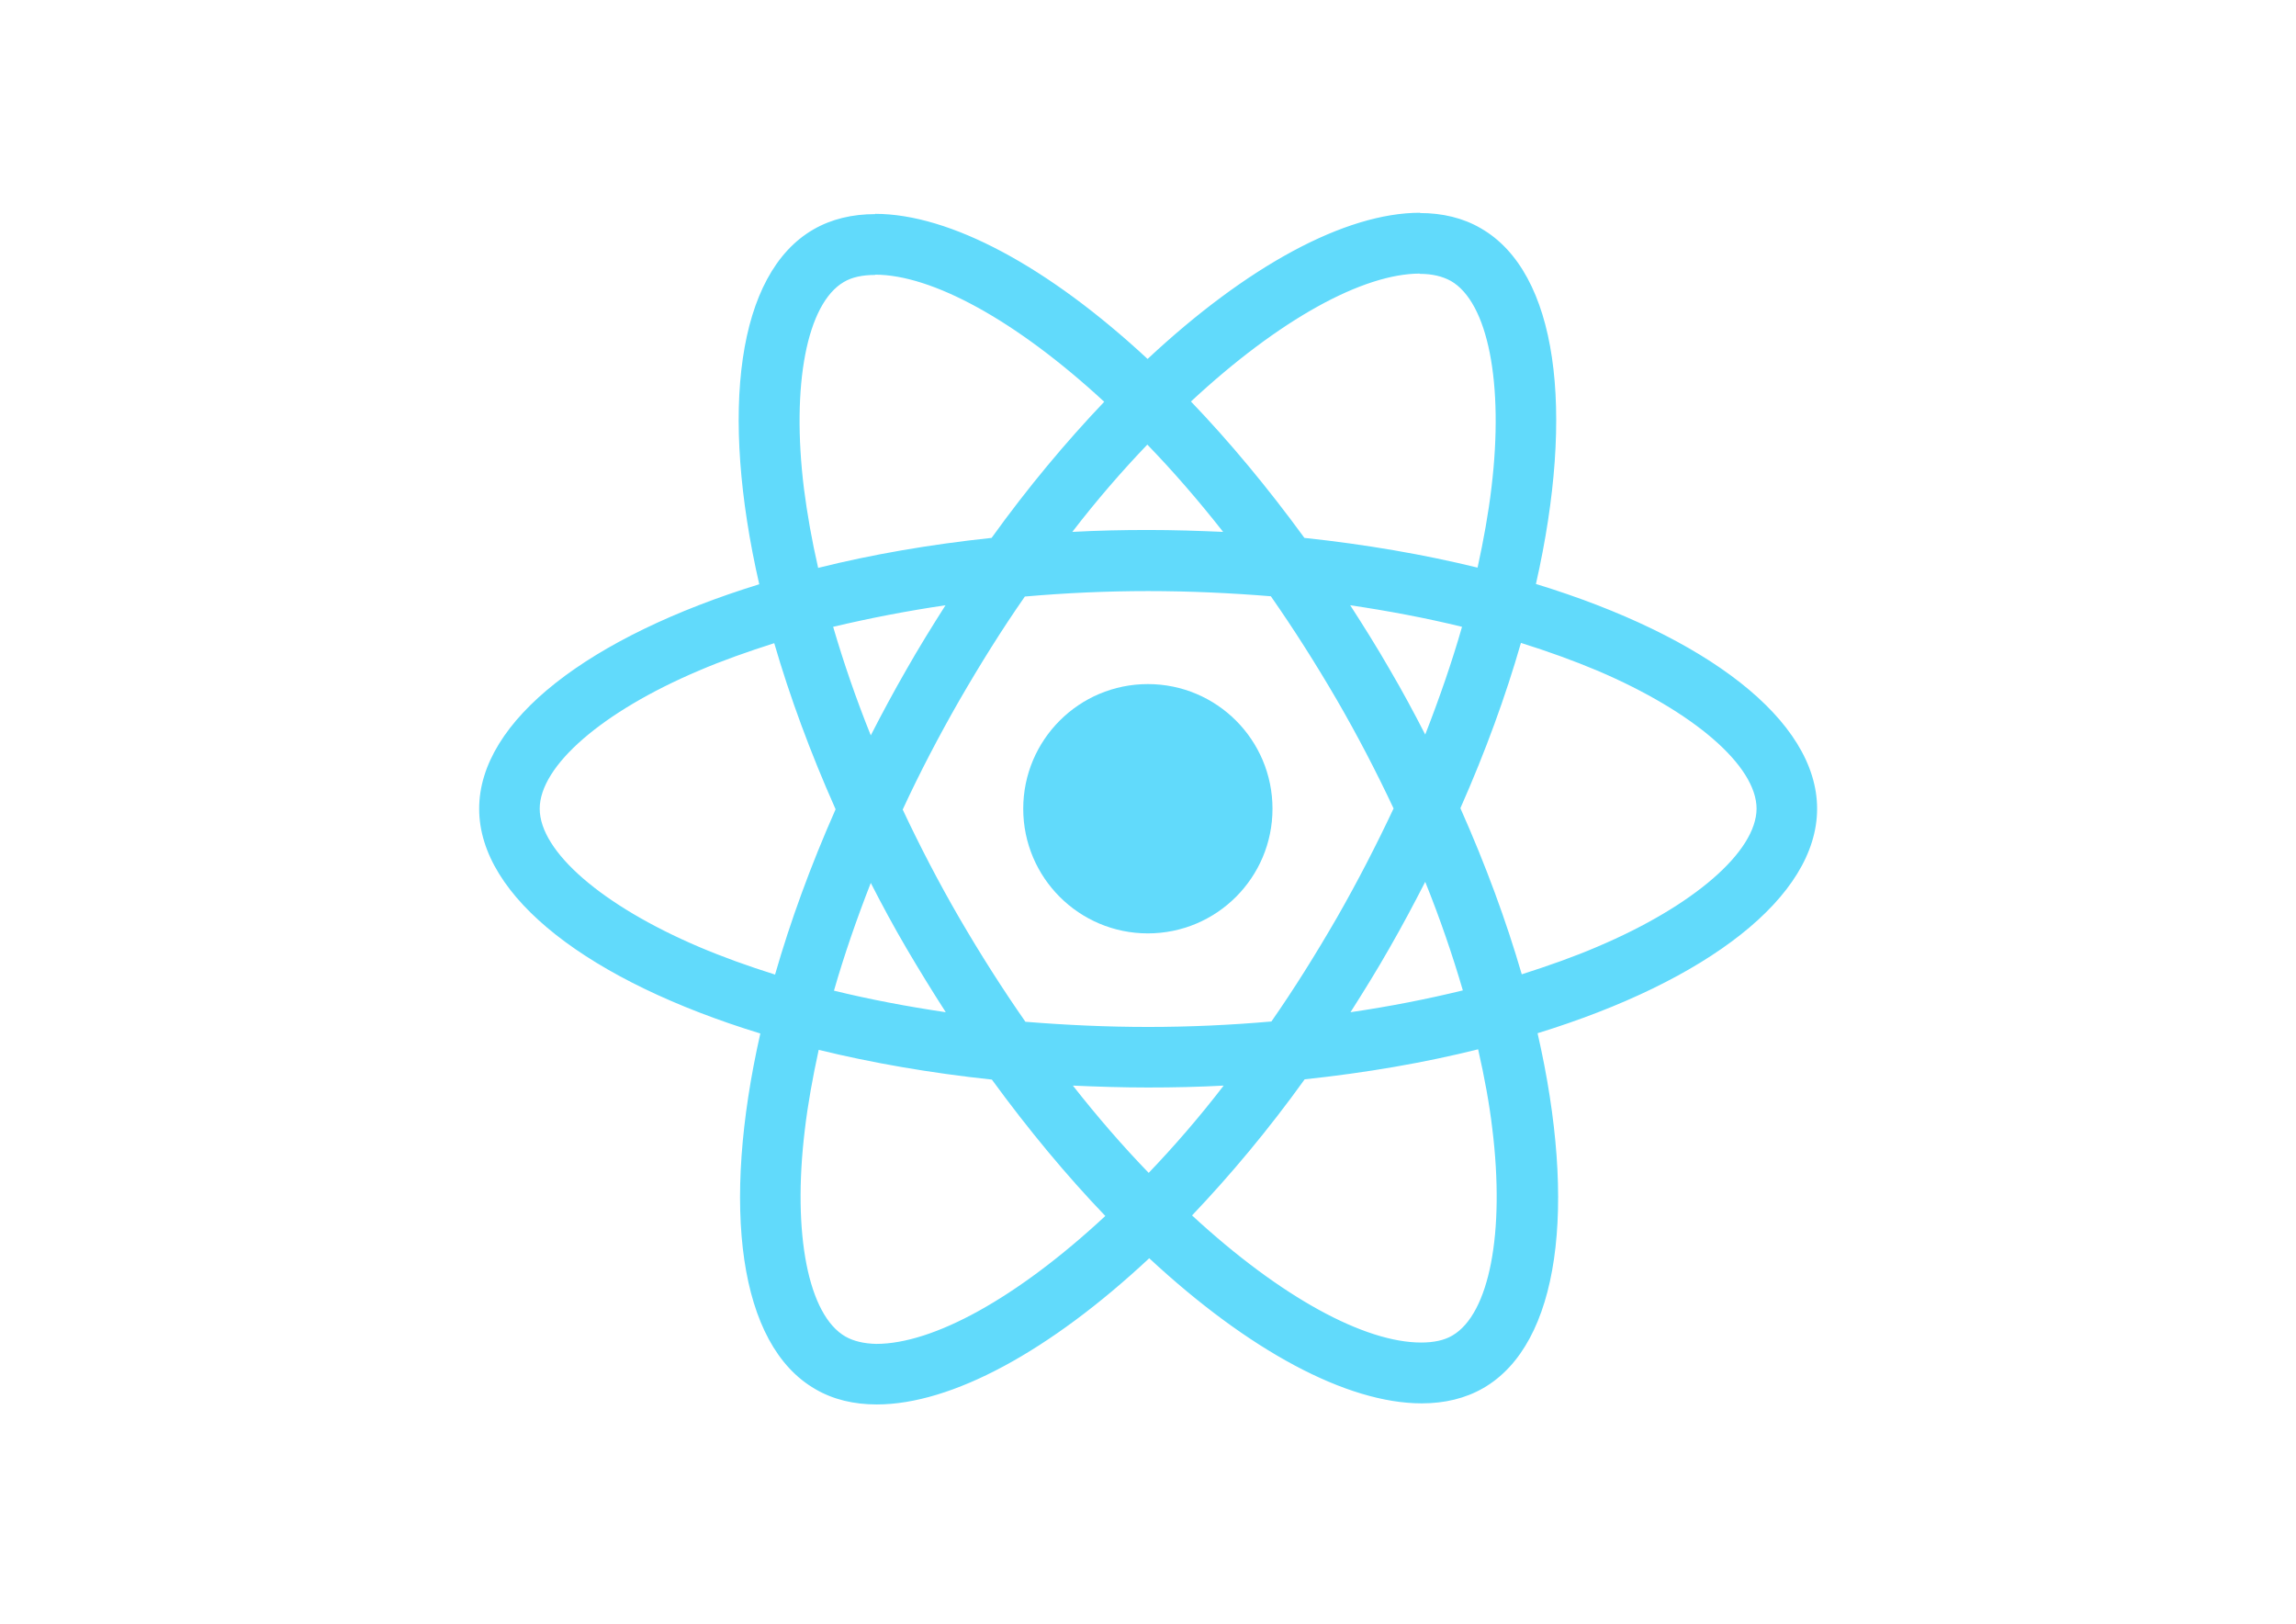
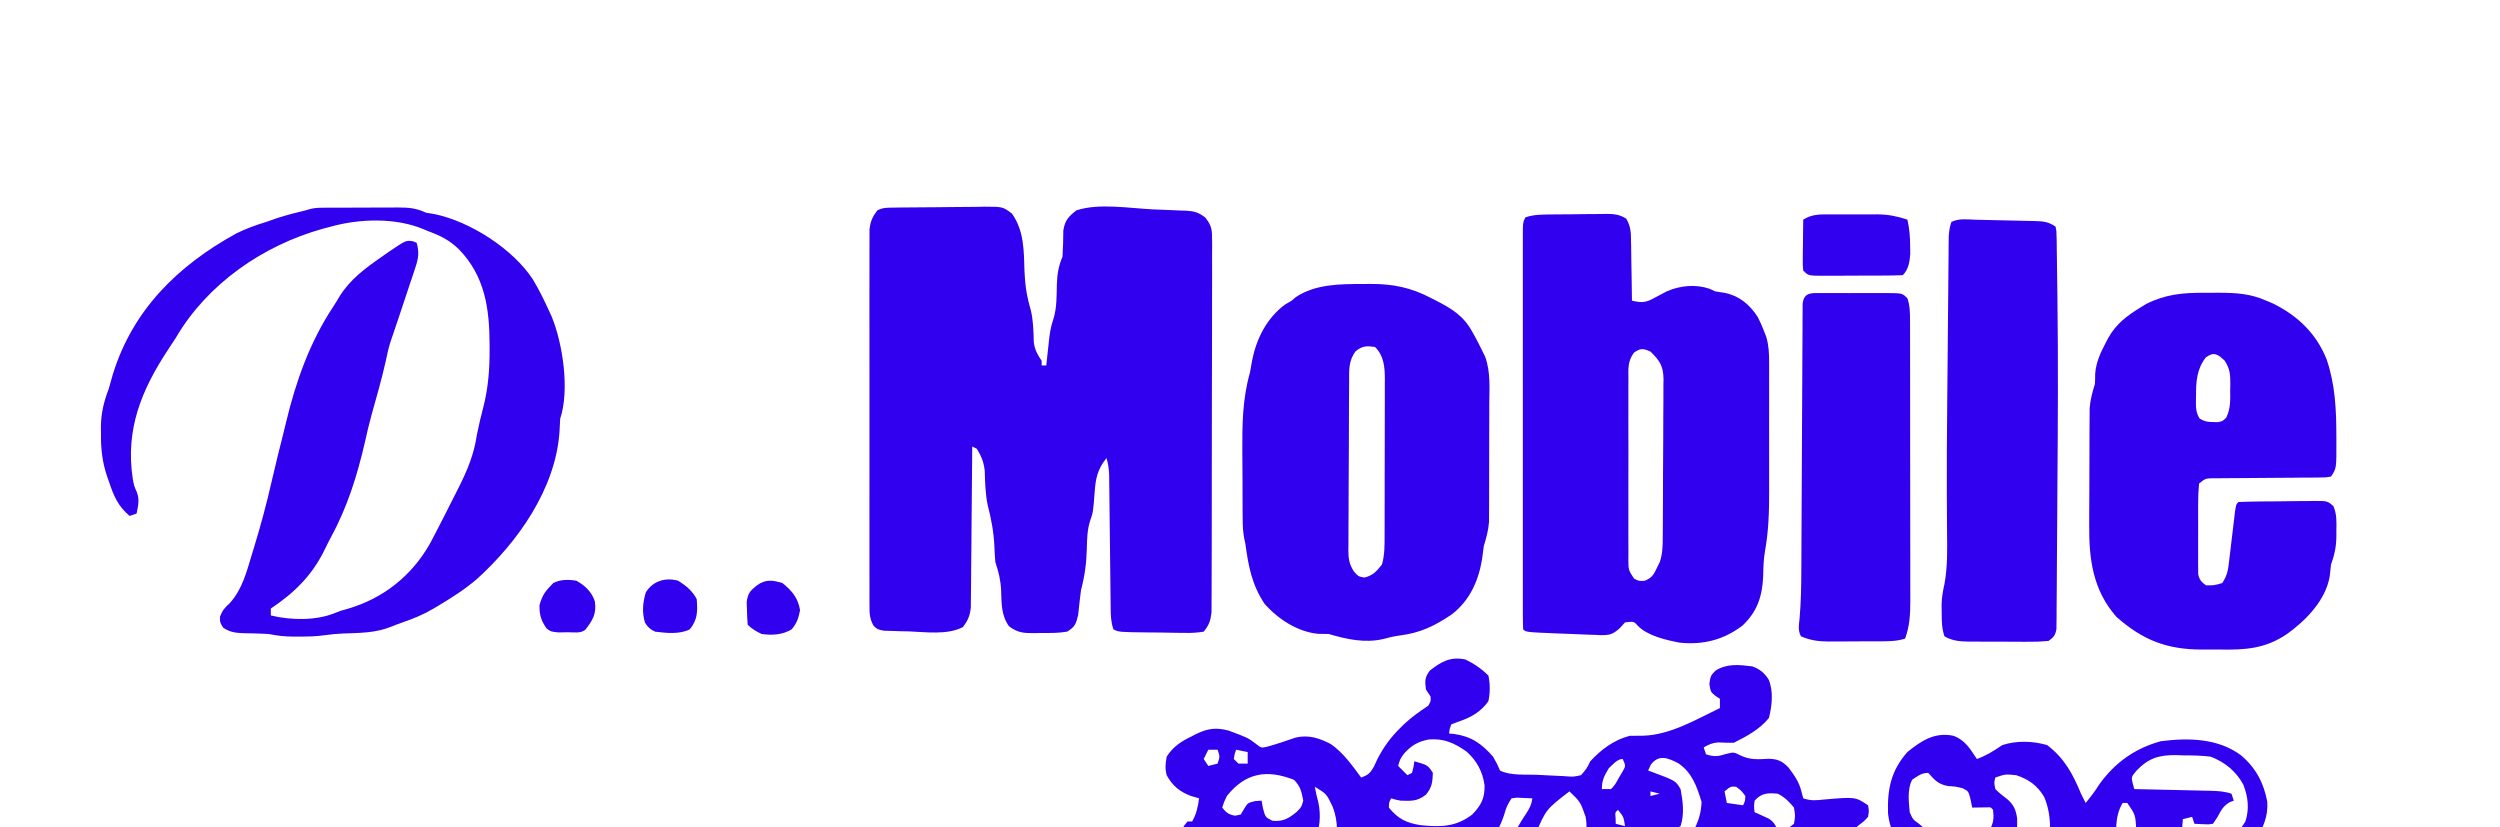
- <svg xmlns="http://www.w3.org/2000/svg" viewBox="0 0 841.9 595.3">
-   <g fill="#61DAFB">
-     <path d="M666.3 296.5c0-32.5-40.7-63.3-103.1-82.4 14.4-63.6 8-114.2-20.2-130.4-6.5-3.8-14.1-5.6-22.4-5.6v22.3c4.6 0 8.3.9 11.4 2.6 13.6 7.8 19.5 37.5 14.9 75.7-1.1 9.4-2.9 19.3-5.1 29.4-19.6-4.8-41-8.5-63.5-10.9-13.5-18.5-27.5-35.3-41.6-50 32.6-30.3 63.2-46.9 84-46.9V78c-27.5 0-63.5 19.6-99.9 53.6-36.4-33.8-72.4-53.2-99.9-53.2v22.3c20.7 0 51.4 16.5 84 46.6-14 14.7-28 31.4-41.3 49.9-22.6 2.4-44 6.1-63.6 11-2.3-10-4-19.7-5.2-29-4.7-38.2 1.1-67.9 14.6-75.8 3-1.8 6.9-2.6 11.5-2.6V78.5c-8.4 0-16 1.8-22.6 5.6-28.1 16.2-34.4 66.7-19.9 130.1-62.2 19.2-102.7 49.9-102.7 82.3 0 32.5 40.7 63.3 103.1 82.4-14.4 63.6-8 114.2 20.2 130.4 6.5 3.8 14.1 5.6 22.5 5.6 27.5 0 63.5-19.6 99.9-53.6 36.4 33.8 72.4 53.2 99.9 53.2 8.4 0 16-1.8 22.6-5.6 28.1-16.2 34.4-66.7 19.9-130.1 62-19.1 102.5-49.9 102.5-82.3zm-130.2-66.7c-3.7 12.9-8.3 26.2-13.5 39.5-4.1-8-8.4-16-13.1-24-4.6-8-9.5-15.8-14.4-23.4 14.2 2.1 27.9 4.7 41 7.9zm-45.8 106.5c-7.8 13.5-15.8 26.3-24.1 38.2-14.9 1.3-30 2-45.2 2-15.1 0-30.2-.7-45-1.9-8.3-11.9-16.4-24.6-24.2-38-7.6-13.1-14.5-26.4-20.8-39.8 6.2-13.4 13.2-26.8 20.7-39.9 7.8-13.5 15.8-26.3 24.1-38.2 14.9-1.3 30-2 45.2-2 15.1 0 30.2.7 45 1.9 8.3 11.9 16.4 24.6 24.2 38 7.6 13.1 14.5 26.4 20.8 39.8-6.3 13.4-13.2 26.8-20.7 39.9zm32.3-13c5.4 13.4 10 26.8 13.8 39.8-13.1 3.2-26.9 5.9-41.2 8 4.9-7.7 9.8-15.6 14.4-23.7 4.6-8 8.9-16.1 13-24.1zM421.2 430c-9.3-9.6-18.6-20.3-27.8-32 9 .4 18.2.7 27.5.7 9.4 0 18.7-.2 27.8-.7-9 11.7-18.3 22.4-27.5 32zm-74.4-58.9c-14.2-2.1-27.9-4.7-41-7.9 3.7-12.9 8.3-26.2 13.5-39.5 4.1 8 8.4 16 13.1 24 4.7 8 9.5 15.8 14.4 23.4zM420.7 163c9.3 9.6 18.6 20.3 27.8 32-9-.4-18.2-.7-27.5-.7-9.4 0-18.7.2-27.8.7 9-11.7 18.3-22.4 27.5-32zm-74 58.9c-4.9 7.7-9.8 15.6-14.4 23.7-4.6 8-8.9 16-13 24-5.4-13.4-10-26.8-13.8-39.8 13.1-3.1 26.9-5.8 41.2-7.9zm-90.5 125.2c-35.4-15.1-58.3-34.9-58.3-50.6 0-15.7 22.9-35.6 58.3-50.6 8.6-3.7 18-7 27.7-10.1 5.7 19.6 13.2 40 22.5 60.9-9.2 20.8-16.6 41.1-22.2 60.6-9.9-3.1-19.3-6.5-28-10.2zM310 490c-13.6-7.8-19.5-37.5-14.9-75.7 1.1-9.4 2.9-19.3 5.1-29.4 19.6 4.8 41 8.5 63.5 10.9 13.5 18.5 27.5 35.3 41.6 50-32.6 30.3-63.2 46.9-84 46.9-4.5-.1-8.3-1-11.3-2.7zm237.2-76.2c4.7 38.2-1.1 67.9-14.6 75.8-3 1.8-6.9 2.6-11.5 2.6-20.7 0-51.4-16.5-84-46.6 14-14.7 28-31.4 41.3-49.9 22.6-2.4 44-6.1 63.6-11 2.3 10.1 4.1 19.8 5.2 29.1zm38.5-66.7c-8.6 3.7-18 7-27.7 10.1-5.7-19.6-13.2-40-22.5-60.9 9.2-20.8 16.6-41.1 22.2-60.6 9.9 3.1 19.3 6.5 28.1 10.2 35.4 15.1 58.3 34.9 58.3 50.6-.1 15.7-23 35.6-58.4 50.6zM320.8 78.4z" />
-     <circle cx="420.9" cy="296.5" r="45.7" />
-     <path d="M520.5 78.1z" />
-   </g>
+ <svg xmlns="http://www.w3.org/2000/svg" version="1.1" width="1080">
+   <path d="M0 0 C1.567 -0.024 1.567 -0.024 3.166 -0.049 C7.946 -0.093 12.727 -0.134 17.507 -0.157 C20.03 -0.174 22.553 -0.201 25.076 -0.239 C28.709 -0.294 32.342 -0.316 35.975 -0.331 C37.103 -0.353 38.23 -0.376 39.391 -0.399 C47.233 -0.378 47.233 -0.378 51.168 2.602 C56.501 10.198 56.281 18.768 56.574 27.731 C56.798 33.553 57.642 38.711 59.3 44.314 C60.383 48.852 60.454 53.413 60.581 58.064 C61.026 61.491 62.099 63.345 63.987 66.193 C63.987 66.853 63.987 67.513 63.987 68.193 C64.647 68.193 65.307 68.193 65.987 68.193 C66.169 66.457 66.169 66.457 66.354 64.685 C66.523 63.146 66.692 61.607 66.862 60.068 C66.941 59.307 67.019 58.547 67.1 57.763 C67.478 54.396 67.898 51.447 69.026 48.236 C70.589 43.287 70.419 38.249 70.553 33.093 C70.717 28.596 71.251 25.373 72.987 21.193 C73.239 17.386 73.301 13.601 73.35 9.787 C74.132 5.375 75.52 3.938 78.987 1.193 C88.675 -2.036 101.952 0.288 112.149 0.773 C113.765 0.845 115.381 0.908 116.998 0.961 C119.372 1.04 121.743 1.15 124.116 1.267 C124.834 1.285 125.551 1.303 126.291 1.321 C129.902 1.534 131.808 2.052 134.676 4.299 C137.549 7.897 137.611 9.688 137.609 14.252 C137.615 14.951 137.621 15.65 137.628 16.371 C137.643 18.707 137.623 21.042 137.602 23.378 C137.606 25.056 137.611 26.733 137.619 28.41 C137.633 32.962 137.616 37.513 137.593 42.065 C137.573 46.829 137.579 51.592 137.581 56.356 C137.581 64.355 137.561 72.355 137.529 80.354 C137.492 89.603 137.483 98.851 137.49 108.099 C137.497 116.996 137.486 125.893 137.466 134.79 C137.458 138.576 137.456 142.362 137.457 146.149 C137.458 150.607 137.444 155.066 137.418 159.524 C137.411 161.16 137.409 162.797 137.412 164.433 C137.416 166.667 137.401 168.9 137.381 171.133 C137.376 173.008 137.376 173.008 137.37 174.921 C136.952 178.494 136.254 180.41 133.987 183.193 C131.02 183.66 128.632 183.802 125.671 183.716 C124.858 183.712 124.046 183.707 123.209 183.702 C120.613 183.681 118.02 183.624 115.425 183.568 C113.673 183.551 111.921 183.537 110.169 183.525 C97.38 183.389 97.38 183.389 94.987 182.193 C93.873 178.85 93.835 176.288 93.798 172.765 C93.785 171.794 93.785 171.794 93.772 170.803 C93.755 169.399 93.74 167.994 93.727 166.59 C93.706 164.366 93.679 162.143 93.65 159.919 C93.59 155.198 93.538 150.477 93.487 145.755 C93.428 140.287 93.365 134.82 93.295 129.352 C93.269 127.163 93.248 124.974 93.227 122.784 C93.211 121.439 93.194 120.095 93.177 118.75 C93.164 117.577 93.151 116.405 93.139 115.197 C93.012 112.68 92.723 110.589 91.987 108.193 C88.076 113.133 87.282 116.983 86.862 123.193 C86.216 131.528 86.216 131.528 84.964 135.169 C83.629 139.301 83.602 143.251 83.487 147.568 C83.319 153.786 82.585 159.18 80.987 165.193 C80.508 168.798 80.116 172.403 79.745 176.021 C78.825 179.87 78.372 181.103 74.987 183.193 C71.331 183.802 67.749 183.796 64.05 183.755 C63.06 183.779 62.071 183.803 61.052 183.828 C56.249 183.818 53.784 183.791 49.858 180.845 C46.426 175.98 46.686 170.985 46.469 165.261 C46.252 160.874 45.387 157.326 43.987 153.193 C43.774 150.844 43.633 148.488 43.55 146.13 C43.261 140.03 42.193 134.439 40.675 128.533 C39.654 123.577 39.523 118.645 39.393 113.603 C38.947 109.855 37.94 107.405 35.987 104.193 C34.997 103.698 34.997 103.698 33.987 103.193 C33.981 104.096 33.975 105 33.969 105.931 C33.911 114.45 33.839 122.969 33.751 131.488 C33.707 135.867 33.667 140.247 33.641 144.627 C33.615 148.854 33.574 153.082 33.524 157.309 C33.507 158.921 33.496 160.533 33.489 162.145 C33.48 164.405 33.452 166.664 33.419 168.924 C33.408 170.21 33.397 171.496 33.386 172.82 C32.961 176.414 32.147 178.322 29.987 181.193 C23.306 184.731 13.867 183.338 6.612 183.068 C5.342 183.045 4.073 183.021 2.764 182.998 C1.551 182.956 0.338 182.915 -0.911 182.873 C-2.011 182.839 -3.111 182.805 -4.245 182.771 C-7.013 182.193 -7.013 182.193 -8.662 180.593 C-10.491 177.343 -10.391 174.94 -10.394 171.216 C-10.399 170.513 -10.403 169.811 -10.408 169.088 C-10.42 166.735 -10.411 164.382 -10.401 162.029 C-10.405 160.342 -10.411 158.655 -10.417 156.968 C-10.431 152.385 -10.425 147.803 -10.416 143.22 C-10.408 138.426 -10.415 133.632 -10.42 128.837 C-10.426 120.785 -10.418 112.732 -10.404 104.679 C-10.388 95.369 -10.393 86.059 -10.41 76.749 C-10.423 68.757 -10.425 60.766 -10.417 52.774 C-10.413 48 -10.412 43.227 -10.422 38.453 C-10.43 33.964 -10.424 29.475 -10.407 24.986 C-10.403 23.339 -10.404 21.691 -10.411 20.044 C-10.419 17.794 -10.409 15.546 -10.394 13.297 C-10.393 12.038 -10.392 10.78 -10.39 9.483 C-9.982 5.923 -9.159 4.033 -7.013 1.193 C-4.52 -0.054 -2.79 0.039 0 0 Z " fill="#3100EF" transform="translate(386.0129,70.80713)" />
+   <path d="M0 0 C0.83 -0.008 1.659 -0.016 2.514 -0.024 C4.269 -0.038 6.023 -0.049 7.777 -0.057 C10.459 -0.074 13.14 -0.118 15.822 -0.162 C17.527 -0.172 19.232 -0.181 20.938 -0.188 C22.139 -0.214 22.139 -0.214 23.365 -0.241 C26.78 -0.227 29.105 -0.029 32.034 1.789 C34.064 5.101 34.138 8.072 34.145 11.848 C34.161 12.574 34.178 13.301 34.195 14.05 C34.243 16.363 34.264 18.675 34.285 20.988 C34.313 22.56 34.343 24.132 34.375 25.703 C34.449 29.548 34.498 33.393 34.535 37.238 C38.839 38.262 40.576 38.111 44.473 35.926 C45.348 35.462 46.223 34.998 47.125 34.52 C47.92 34.097 48.716 33.674 49.535 33.238 C55.329 30.703 62.046 30.047 68.098 32.113 C68.902 32.485 69.706 32.856 70.535 33.238 C71.971 33.475 73.409 33.703 74.848 33.926 C81.057 35.261 85.42 38.981 88.852 44.266 C89.877 46.237 90.75 48.16 91.535 50.238 C91.876 51.112 92.217 51.986 92.568 52.886 C93.653 56.647 93.816 60.089 93.794 63.965 C93.797 64.716 93.801 65.466 93.805 66.239 C93.813 68.709 93.808 71.179 93.801 73.648 C93.802 75.38 93.804 77.111 93.807 78.843 C93.81 82.472 93.805 86.1 93.796 89.729 C93.785 94.346 93.791 98.963 93.803 103.58 C93.81 107.159 93.808 110.738 93.803 114.316 C93.801 116.016 93.803 117.717 93.808 119.417 C93.827 128.306 93.587 136.828 91.987 145.608 C91.363 149.239 91.295 152.744 91.223 156.426 C90.838 165.002 88.633 171.65 82.285 177.613 C74.182 183.765 65.27 186.052 55.121 184.984 C49.264 183.836 41.173 182.03 36.996 177.609 C35.383 175.782 35.383 175.782 31.535 176.238 C30.794 177.056 30.053 177.873 29.289 178.715 C26.252 181.498 24.758 181.792 20.709 181.729 C19.971 181.691 19.233 181.653 18.473 181.613 C17.701 181.593 16.929 181.572 16.133 181.551 C13.599 181.474 11.068 181.357 8.535 181.238 C6.671 181.168 4.806 181.099 2.941 181.031 C-11.251 180.452 -11.251 180.452 -12.465 179.238 C-12.564 176.977 -12.591 174.713 -12.592 172.45 C-12.593 171.732 -12.595 171.014 -12.597 170.274 C-12.601 167.849 -12.597 165.425 -12.594 163 C-12.596 161.269 -12.597 159.539 -12.6 157.808 C-12.604 153.093 -12.602 148.378 -12.599 143.663 C-12.597 138.739 -12.599 133.816 -12.601 128.892 C-12.602 120.62 -12.6 112.349 -12.595 104.077 C-12.59 94.503 -12.592 84.929 -12.597 75.355 C-12.602 67.148 -12.602 58.942 -12.6 50.736 C-12.598 45.828 -12.598 40.921 -12.601 36.014 C-12.604 31.4 -12.602 26.786 -12.596 22.173 C-12.595 20.476 -12.595 18.778 -12.598 17.081 C-12.6 14.772 -12.597 12.463 -12.592 10.154 C-12.591 8.859 -12.591 7.564 -12.591 6.23 C-12.465 3.238 -12.465 3.238 -11.465 1.238 C-7.635 -0.038 -3.994 0.037 0 0 Z M35.415 59.687 C32.658 63.428 32.974 66.644 33.018 71.182 C33.011 72.085 33.004 72.988 32.996 73.918 C32.979 76.901 32.99 79.884 33.004 82.867 C33.001 84.939 32.997 87.012 32.992 89.084 C32.986 93.426 32.995 97.767 33.014 102.109 C33.036 107.68 33.023 113.251 32.999 118.822 C32.985 123.1 32.99 127.378 33 131.656 C33.003 133.711 32.999 135.766 32.99 137.82 C32.98 140.689 32.995 143.556 33.018 146.424 C33.009 147.277 33.001 148.129 32.993 149.008 C33.015 153.573 33.015 153.573 35.407 157.289 C37.537 158.412 37.537 158.412 40.098 158.238 C43.371 156.895 44.029 155.394 45.535 152.238 C45.886 151.522 46.237 150.805 46.598 150.066 C47.8 146.44 47.838 143.017 47.842 139.239 C47.85 138.448 47.858 137.657 47.867 136.842 C47.891 134.236 47.9 131.63 47.906 129.023 C47.915 127.206 47.924 125.39 47.934 123.573 C47.95 119.767 47.958 115.962 47.961 112.156 C47.966 107.286 48.004 102.417 48.049 97.546 C48.079 93.795 48.086 90.043 48.087 86.292 C48.092 84.496 48.104 82.701 48.125 80.906 C48.152 78.392 48.147 75.881 48.135 73.367 C48.149 72.63 48.164 71.893 48.179 71.133 C48.099 65.415 46.474 63.086 42.535 59.238 C39.32 57.827 38.328 57.696 35.415 59.687 Z " fill="#3100EF" transform="translate(670.4648,73.76172)" />
+   <path d="M0 0 C3.807 1.807 7.023 4.023 10 7 C10.764 10.777 10.76 14.224 10 18 C6.874 22.511 2.679 24.939 -2.438 26.688 C-3.613 27.121 -4.789 27.554 -6 28 C-6.776 30.024 -6.776 30.024 -7 32 C-6.383 32.052 -5.765 32.103 -5.129 32.156 C2.495 33.177 6.962 36.247 12 42 C13.938 45.438 13.938 45.438 15 48 C19.55 50.275 25.979 49.623 31.03 49.832 C32.59 49.902 34.15 49.985 35.709 50.08 C37.959 50.217 40.208 50.314 42.461 50.402 C43.156 50.452 43.851 50.502 44.567 50.553 C46.807 50.678 46.807 50.678 50 50 C52.434 47.195 52.434 47.195 54 44 C58.727 38.878 64.197 34.779 71 33 C72.999 32.947 75 32.93 77 32.938 C88.756 32.522 99.582 25.996 110 21 C110 19.68 110 18.36 110 17 C109.01 16.35 109.01 16.35 108 15.688 C106 14 106 14 105.438 10.562 C106 7 106 7 108.133 4.809 C113.103 1.674 118.32 2.286 124 3 C127.251 4.18 129.266 5.823 131.125 8.805 C133.18 13.959 132.507 19.972 131.188 25.25 C127.282 30.159 121.57 33.215 116 36 C113.756 36.03 111.531 35.934 109.289 35.84 C106.744 36.018 105.188 36.726 103 38 C103.33 38.99 103.66 39.98 104 41 C107.435 42.041 108.95 42.016 112.438 40.875 C116 40 116 40 118.688 41.375 C123.013 43.497 126.452 43.146 131.195 42.91 C135.051 43.034 136.975 43.933 139.633 46.699 C142.129 50.025 144.185 52.859 145.188 56.938 C145.59 58.453 145.59 58.453 146 60 C149.442 61.147 151.533 60.874 155.125 60.5 C168.523 59.349 168.523 59.349 174 63 C174.426 65.41 174.426 65.41 174 68 C172.355 69.809 172.355 69.809 170.188 71.438 C166.607 74.344 164.827 76.706 163 81 C161.917 82.33 161.917 82.33 160.812 83.688 C158.287 88.304 158.099 92.828 159 98 C160.416 99.826 160.416 99.826 162 101 C161.907 99.36 161.907 99.36 161.812 97.688 C162 94 162 94 163.375 92.125 C166.693 89.828 168.97 89.605 173 90 C177.249 92.569 179.304 95.358 181 100 C181.578 104.047 181.874 106.416 179.898 109.996 C176.532 114.326 173.552 116.272 168 117 C157.536 116.822 157.536 116.822 153 114 C148.539 108.548 148.358 103.45 148.527 96.523 C149.126 92.064 150.594 88.81 152.906 84.988 C154.241 82.94 154.241 82.94 154 80 C150.914 79.559 148.989 79.319 146 80 C143.667 81.838 141.803 83.814 139.859 86.055 C137.436 88.59 135.517 89.939 131.965 90.082 C131.296 89.993 130.627 89.904 129.938 89.812 C129.266 89.736 128.594 89.66 127.902 89.582 C125.469 88.838 124.526 88.037 123 86 C122.27 83.52 122.27 83.52 121.812 80.812 C121.654 79.911 121.495 79.01 121.332 78.082 C121.222 77.395 121.113 76.708 121 76 C117.391 74.797 115.503 75.48 112.031 76.852 C109.793 78.117 108.722 79.332 107.188 81.375 C102.969 86.876 96.391 88.87 90 91 C83.514 91.412 78.148 90.487 71.895 88.754 C66.126 87.054 66.126 87.054 60.367 87.969 C54.694 91.33 54.694 91.33 50.938 96.562 C48.258 101.316 45.082 103.187 40 105 C35.535 105.911 31.852 105.934 27.73 103.855 C23.101 100.6 18.9 96.812 17.555 91.113 C16.833 82.627 21.528 73.667 26.141 66.824 C27.745 64.388 28.564 62.832 29 60 C27.543 59.919 26.084 59.861 24.625 59.812 C23.407 59.76 23.407 59.76 22.164 59.707 C21.45 59.804 20.736 59.9 20 60 C18.231 62.654 17.613 64.102 16.812 67.062 C13.695 76.585 7.836 83.359 -1 88 C-5.387 89.462 -9.654 89.265 -14.25 89.312 C-15.644 89.356 -15.644 89.356 -17.066 89.4 C-24.477 89.469 -28.624 88.098 -34.18 83 C-34.739 82.34 -35.299 81.68 -35.875 81 C-36.45 80.34 -37.025 79.68 -37.617 79 C-39.026 76.962 -39.578 75.422 -40 73 C-41.65 73 -43.3 73 -45 73 C-45.219 73.557 -45.438 74.114 -45.664 74.688 C-47.779 79.778 -50.253 83.828 -53.672 88.137 C-55.423 90.594 -56.272 93.089 -57 96 C-56.402 96.248 -55.804 96.495 -55.188 96.75 C-52.555 98.254 -51.446 99.325 -50 102 C-49.445 107.084 -49.998 109.895 -53 114 C-57.687 117.181 -62.951 119.484 -68.688 119.125 C-74.156 118.067 -78.801 115.591 -82.422 111.324 C-84.23 108.532 -85.02 106.454 -84.875 103.125 C-84.586 102.094 -84.297 101.062 -84 100 C-83.639 98.376 -83.286 96.751 -82.938 95.125 C-82.627 93.75 -82.315 92.375 -82 91 C-86.625 88.035 -89.433 87.88 -94.629 88.66 C-99.56 89.367 -104.168 89.773 -108.812 87.812 C-111 86 -111 86 -112.75 83.312 C-114.732 80.804 -114.732 80.804 -117.25 80.68 C-119.52 80.687 -121.741 80.783 -124 81 C-125 78 -125 78 -124.074 75.957 C-123.617 75.249 -123.159 74.542 -122.688 73.812 C-122.238 73.097 -121.788 72.382 -121.324 71.645 C-120.887 71.102 -120.45 70.559 -120 70 C-119.34 70 -118.68 70 -118 70 C-116.116 66.735 -115.507 63.719 -115 60 C-116.196 59.649 -117.392 59.299 -118.625 58.938 C-123.406 57.117 -126.539 54.518 -129 50 C-129.762 46.91 -129.528 45.276 -129 42 C-126.169 37.595 -122.748 35.41 -118.125 33.188 C-117.226 32.721 -117.226 32.721 -116.309 32.244 C-111.291 29.768 -107.6 29.314 -102.219 30.734 C-93.996 33.806 -93.996 33.806 -90.625 36.312 C-88.197 38.265 -88.197 38.265 -85.738 37.738 C-81.512 36.599 -77.393 35.16 -73.254 33.742 C-67.639 32.461 -63.062 33.967 -58.09 36.562 C-52.725 40.253 -48.832 45.811 -45 51 C-42.023 49.961 -41.094 49.165 -39.5 46.383 C-39.005 45.308 -38.51 44.233 -38 43.125 C-35.239 37.753 -32.236 33.671 -27.938 29.438 C-27.443 28.95 -26.949 28.462 -26.439 27.959 C-23.196 24.878 -19.715 22.469 -16 20 C-14.859 18.029 -14.859 18.029 -15 16 C-15.99 14.515 -15.99 14.515 -17 13 C-17.458 9.416 -17.551 7.715 -15.312 4.812 C-10.374 0.942 -6.459 -1.304 0 0 Z M-26.312 40.5 C-28.136 42.96 -28.136 42.96 -29 46 C-27.68 47.32 -26.36 48.64 -25 50 C-24.34 49.67 -23.68 49.34 -23 49 C-22.344 46.473 -22.344 46.473 -22 44 C-16.25 45.625 -16.25 45.625 -14 49 C-14.145 52.978 -14.394 55.257 -16.938 58.375 C-20.69 61.332 -23.257 61.164 -28 61 C-30.438 60.5 -30.438 60.5 -32 60 C-32.955 61.725 -32.955 61.725 -33 64 C-29.048 68.882 -25.471 70.599 -19.363 71.59 C-10.819 72.437 -4.148 72.466 3 67 C6.864 62.947 8.458 60.032 8.324 54.348 C7.507 48.432 4.994 43.798 0.57 39.809 C-4.758 36.073 -9.215 34.044 -15.777 34.574 C-20.407 35.461 -23.131 37.061 -26.312 40.5 Z M-111 39 C-111.66 40.32 -112.32 41.64 -113 43 C-112.01 44.485 -112.01 44.485 -111 46 C-109.68 45.67 -108.36 45.34 -107 45 C-105.989 41.951 -105.989 41.951 -107 39 C-108.32 39 -109.64 39 -111 39 Z M-99 39 C-99.681 40.892 -99.681 40.892 -100 43 C-99.34 43.66 -98.68 44.32 -98 45 C-96.68 45 -95.36 45 -94 45 C-94 43.35 -94 41.7 -94 40 C-95.65 39.67 -97.3 39.34 -99 39 Z M80.125 45.5 C79.754 46.325 79.382 47.15 79 48 C79.675 48.242 80.351 48.485 81.047 48.734 C90.898 52.436 90.898 52.436 93 56 C94.012 61.275 94.731 66.826 93 72 C91.297 73.086 91.297 73.086 89 74 C87.072 75.19 85.156 76.4 83.25 77.625 C82.265 78.257 81.28 78.888 80.266 79.539 C79.518 80.021 78.77 80.503 78 81 C78.813 83.2 78.813 83.2 81.062 83.75 C85.808 84.154 89.932 83.628 93.707 80.656 C98.618 75.385 101.933 68.747 102.062 61.5 C100.065 54.918 97.963 48.854 92.062 44.875 C87.533 42.482 83.576 40.898 80.125 45.5 Z M62 47 C60.063 50.273 59 52.185 59 56 C60.32 56 61.64 56 63 56 C64.849 53.906 64.849 53.906 66.312 51.188 C66.845 50.294 67.377 49.401 67.926 48.48 C69.352 45.944 69.352 45.944 68 43 C65.616 43 63.618 45.536 62 47 Z M-103 59 C-104.272 61.665 -104.272 61.665 -105 64 C-103.244 66.218 -102.316 66.937 -99.5 67.5 C-98.263 67.252 -98.263 67.252 -97 67 C-96.526 66.196 -96.051 65.391 -95.562 64.562 C-94 62 -94 62 -90.812 61.188 C-89.884 61.126 -88.956 61.064 -88 61 C-87.794 62.114 -87.588 63.227 -87.375 64.375 C-86.36 68.151 -86.36 68.151 -83.312 69.688 C-78.81 70.112 -76.447 68.806 -73 66 C-70.792 63.821 -70.792 63.821 -70 61 C-70.716 57.158 -71.214 54.786 -74 52 C-85.776 47.392 -94.951 48.915 -103 59 Z M-65 55 C-64.34 58.434 -64.34 58.434 -63.461 61.816 C-62.297 67.332 -62.695 73.611 -65.406 78.574 C-66.484 80.071 -67.58 81.554 -68.699 83.02 C-70.474 85.722 -70.484 87.854 -70 91 C-67.258 92.028 -67.258 92.028 -64 92 C-61.865 89.964 -60.55 88.418 -59 86 C-58.402 85.154 -57.804 84.309 -57.188 83.438 C-54.929 76.899 -54.761 70.246 -57.242 63.746 C-59.929 58.073 -59.929 58.073 -65 55 Z M112 57 C112.33 58.65 112.66 60.3 113 62 C115.31 62.33 117.62 62.66 120 63 C120.864 61.219 120.864 61.219 121 59 C119.271 56.687 119.271 56.687 117 55 C114.676 54.815 114.676 54.815 112 57 Z M80 57 C80 57.66 80 58.32 80 59 C81.32 58.67 82.64 58.34 84 58 C82.68 57.67 81.36 57.34 80 57 Z M45 57 C34.882 64.766 34.882 64.766 30.125 75.938 C30.057 77.291 30.006 78.645 30 80 C30.941 79.928 31.882 79.856 32.852 79.781 C34.097 79.688 35.342 79.596 36.625 79.5 C37.855 79.407 39.085 79.314 40.352 79.219 C44 79 44 79 47.336 79.156 C48.215 79.105 49.094 79.053 50 79 C52.509 75.236 52.735 72.352 52 68 C49.711 61.506 49.711 61.506 45 57 Z M125 61 C124.666 63.626 124.666 63.626 125 66 C125.554 66.242 126.109 66.485 126.68 66.734 C127.404 67.07 128.129 67.405 128.875 67.75 C129.594 68.075 130.314 68.4 131.055 68.734 C133.337 70.219 134.004 71.504 135 74 C138.931 73.425 138.931 73.425 142 71 C142.584 67.627 142.584 67.627 142 64 C139.827 61.37 138.053 59.527 135 58 C130.685 57.625 127.989 57.667 125 61 Z M66 65 C64.704 66.066 64.704 66.066 64.938 68.562 C64.958 69.367 64.979 70.171 65 71 C66.32 71.33 67.64 71.66 69 72 C68.425 68.069 68.425 68.069 66 65 Z M32 89 C32.33 89.66 32.66 90.32 33 91 C33.66 91 34.32 91 35 91 C35 90.34 35 89.68 35 89 C34.01 89 33.02 89 32 89 Z M-80 98 C-79.831 102.85 -79.831 102.85 -77.375 106.875 C-74.227 108.366 -71.468 108.807 -68 109 C-67.34 108.34 -66.68 107.68 -66 107 C-66.124 104.836 -66.124 104.836 -66.75 102.5 C-66.93 101.706 -67.111 100.912 -67.297 100.094 C-67.89 97.813 -67.89 97.813 -70 96 C-71.91 95.682 -71.91 95.682 -74 95.75 C-74.701 95.745 -75.403 95.74 -76.125 95.734 C-78.244 95.843 -78.244 95.843 -80 98 Z " fill="#3100EF" transform="translate(633,266)" />
+   <path d="M0 0 C0.865 -0.006 1.729 -0.013 2.62 -0.019 C4.017 -0.021 4.017 -0.021 5.442 -0.023 C6.883 -0.028 6.883 -0.028 8.353 -0.033 C10.385 -0.038 12.418 -0.04 14.45 -0.04 C17.556 -0.042 20.661 -0.06 23.766 -0.079 C25.741 -0.082 27.717 -0.084 29.692 -0.085 C30.619 -0.092 31.546 -0.1 32.502 -0.107 C37.071 -0.091 40.517 0.117 44.7 2.145 C45.958 2.352 47.216 2.558 48.512 2.77 C64.016 6.063 82.159 17.755 90.85 30.883 C93.428 35.164 95.625 39.603 97.7 44.145 C98.133 45.084 98.566 46.022 99.012 46.989 C103.859 58.82 106.829 78.758 102.7 91.145 C102.572 93.123 102.471 95.103 102.387 97.083 C100.573 121.587 84.441 144.328 66.789 160.361 C61.489 164.889 55.685 168.599 49.7 172.145 C49.106 172.501 48.512 172.857 47.901 173.223 C43.531 175.795 39.207 177.563 34.43 179.2 C32.811 179.761 31.202 180.357 29.625 181.028 C22.97 183.722 16.087 183.685 9.004 183.934 C6.317 184.036 3.828 184.272 1.153 184.661 C-2.744 185.208 -6.498 185.293 -10.425 185.27 C-11.46 185.276 -11.46 185.276 -12.515 185.282 C-16.264 185.275 -19.642 184.881 -23.3 184.145 C-24.655 184.066 -26.011 184.01 -27.367 183.969 C-28.1 183.946 -28.832 183.922 -29.587 183.897 C-31.108 183.854 -32.629 183.823 -34.15 183.803 C-37.662 183.67 -39.94 183.386 -42.89 181.415 C-44.3 179.145 -44.3 179.145 -44.25 176.598 C-43.211 173.915 -42.222 172.813 -40.113 170.895 C-34.519 164.798 -32.665 156.901 -30.3 149.145 C-30.065 148.383 -29.83 147.621 -29.588 146.836 C-26.682 137.348 -24.114 127.826 -21.925 118.145 C-20.331 111.198 -18.616 104.286 -16.859 97.378 C-16.445 95.724 -16.044 94.066 -15.65 92.406 C-11.425 74.853 -5.399 57.953 4.589 42.841 C5.577 41.333 6.508 39.788 7.43 38.239 C12.073 30.811 18.621 26.057 25.7 21.145 C26.737 20.413 27.775 19.681 28.844 18.927 C36.063 14.056 36.063 14.056 39.008 14.469 C39.566 14.692 40.125 14.915 40.7 15.145 C41.853 19.282 41.486 21.785 40.137 25.833 C39.766 26.966 39.395 28.099 39.012 29.266 C38.575 30.559 38.137 31.852 37.7 33.145 C37.199 34.657 36.699 36.168 36.2 37.68 C35.195 40.718 34.184 43.753 33.165 46.786 C32.926 47.497 32.687 48.208 32.442 48.941 C31.924 50.478 31.404 52.014 30.882 53.549 C30.615 54.336 30.349 55.123 30.075 55.934 C29.713 56.997 29.713 56.997 29.344 58.081 C28.478 60.856 27.89 63.662 27.293 66.505 C25.535 74.325 23.282 82.048 21.137 89.77 C20.105 93.522 19.218 97.282 18.387 101.083 C15.036 115.628 10.828 129.198 3.669 142.329 C2.626 144.283 1.655 146.264 0.684 148.255 C-4.719 159.103 -12.311 166.486 -22.3 173.145 C-22.3 174.135 -22.3 175.125 -22.3 176.145 C-13.592 178.238 -2.715 178.482 5.61 174.997 C7.7 174.145 7.7 174.145 11.02 173.235 C26.299 168.71 38.324 159.196 46.283 145.401 C47.942 142.314 49.55 139.207 51.137 136.083 C51.704 134.976 52.271 133.869 52.855 132.729 C54.481 129.54 56.093 126.344 57.7 123.145 C58.11 122.333 58.521 121.522 58.944 120.685 C62.659 113.292 65.526 106.378 66.7 98.145 C66.998 96.705 67.31 95.267 67.637 93.833 C67.791 93.135 67.945 92.438 68.103 91.719 C68.517 89.932 68.966 88.152 69.442 86.38 C71.65 77.818 72.241 69.718 72.2 60.895 C72.199 60.219 72.198 59.543 72.197 58.846 C72.135 43.448 70.156 29.561 59.012 18.02 C54.963 14.076 50.964 12.054 45.7 10.145 C45.029 9.859 44.359 9.573 43.668 9.278 C31.565 4.235 16.152 4.708 3.7 8.145 C2.498 8.464 1.297 8.782 0.059 9.11 C-25.695 16.309 -49.763 32.92 -63.3 56.145 C-64.413 57.869 -65.546 59.578 -66.679 61.288 C-78.237 78.814 -85.147 95.804 -81.968 116.981 C-81.405 120.118 -81.405 120.118 -80.203 122.821 C-78.919 126.127 -79.631 128.73 -80.3 132.145 C-81.29 132.475 -82.28 132.805 -83.3 133.145 C-88.356 128.933 -90.252 124.315 -92.3 118.145 C-92.555 117.423 -92.809 116.7 -93.071 115.956 C-95.138 109.721 -95.762 104.129 -95.675 97.583 C-95.687 96.702 -95.698 95.821 -95.71 94.913 C-95.683 88.768 -94.456 83.861 -92.3 78.145 C-91.712 76.084 -91.128 74.022 -90.55 71.958 C-81.894 43.973 -62.402 25.012 -37.3 11.145 C-33.099 9.059 -28.788 7.502 -24.3 6.145 C-22.696 5.584 -21.092 5.021 -19.488 4.458 C-15.469 3.148 -11.408 2.137 -7.3 1.145 C-4.532 0.222 -2.858 0.014 0 0 Z " fill="#3100EF" transform="translate(139.3003,70.85474)" />
+   <path d="M0 0 C2.067 0.016 4.133 0 6.2 -0.019 C13.484 -0.031 19.869 0.388 26.571 3.391 C27.502 3.779 28.432 4.167 29.391 4.567 C40.125 9.861 48.183 17.508 52.692 28.79 C56.43 39.855 56.858 50.569 56.883 62.141 C56.889 63.16 56.889 63.16 56.894 64.199 C56.927 75.856 56.927 75.856 54.571 79.391 C52.3 79.776 52.3 79.776 49.434 79.792 C48.363 79.805 47.292 79.818 46.188 79.832 C44.446 79.832 44.446 79.832 42.668 79.833 C40.885 79.852 40.885 79.852 39.067 79.873 C35.255 79.914 31.445 79.935 27.633 79.954 C23.826 79.977 20.018 80.005 16.211 80.045 C13.838 80.07 11.465 80.085 9.093 80.089 C7.481 80.104 7.481 80.104 5.837 80.12 C4.89 80.124 3.943 80.128 2.968 80.133 C0.308 80.233 0.308 80.233 -2.429 82.391 C-2.733 85.478 -2.849 88.361 -2.828 91.45 C-2.832 92.8 -2.832 92.8 -2.836 94.177 C-2.838 96.083 -2.833 97.989 -2.82 99.894 C-2.804 102.814 -2.82 105.732 -2.839 108.651 C-2.837 110.5 -2.834 112.35 -2.828 114.2 C-2.834 115.075 -2.84 115.95 -2.846 116.851 C-2.837 117.666 -2.827 118.48 -2.817 119.319 C-2.814 120.392 -2.814 120.392 -2.81 121.487 C-2.309 123.992 -1.479 124.897 0.571 126.391 C4.148 126.392 4.148 126.392 7.571 125.391 C9.934 121.846 10.108 119.566 10.606 115.352 C10.731 114.33 10.731 114.33 10.859 113.287 C11.125 111.114 11.38 108.94 11.633 106.766 C11.892 104.585 12.152 102.404 12.418 100.224 C12.658 98.251 12.89 96.277 13.122 94.303 C13.571 91.391 13.571 91.391 14.571 90.391 C17.42 90.253 20.243 90.178 23.094 90.153 C23.951 90.145 24.808 90.137 25.692 90.128 C27.509 90.115 29.327 90.104 31.144 90.096 C33.927 90.079 36.71 90.035 39.493 89.991 C41.256 89.981 43.019 89.972 44.782 89.965 C45.616 89.948 46.451 89.93 47.31 89.912 C53.051 89.934 53.051 89.934 55.597 92.174 C57.115 95.631 56.963 99.064 56.883 102.766 C56.887 103.509 56.89 104.251 56.893 105.016 C56.849 109.55 56.139 113.096 54.571 117.391 C54.361 119.097 54.173 120.805 54.008 122.516 C52.226 132.815 43.84 141.444 35.571 147.391 C26.183 153.761 17.627 154.306 6.662 154.118 C4.074 154.079 1.491 154.098 -1.097 154.124 C-16.273 154.116 -26.717 150.09 -38.117 140.016 C-48.321 128.433 -50.047 115.025 -49.89 100.055 C-49.888 98.521 -49.887 96.987 -49.887 95.453 C-49.884 92.264 -49.868 89.076 -49.841 85.888 C-49.807 81.816 -49.799 77.745 -49.801 73.673 C-49.8 70.516 -49.789 67.359 -49.775 64.202 C-49.768 62.7 -49.764 61.199 -49.763 59.698 C-49.759 57.6 -49.741 55.503 -49.72 53.405 C-49.712 52.216 -49.704 51.028 -49.697 49.803 C-49.407 46.114 -48.518 42.918 -47.429 39.391 C-47.344 37.893 -47.299 36.392 -47.304 34.891 C-46.879 29.861 -45.057 25.983 -42.742 21.579 C-42.415 20.944 -42.088 20.31 -41.751 19.657 C-38.345 13.493 -33.619 9.909 -27.617 6.266 C-26.847 5.789 -26.078 5.312 -25.285 4.821 C-16.911 0.628 -9.303 -0.086 0 0 Z M0.446 27.954 C-3.44 33.005 -3.77 38.389 -3.742 44.579 C-3.758 45.29 -3.774 46 -3.791 46.733 C-3.793 49.675 -3.785 51.842 -2.16 54.352 C-0.102 55.587 1.178 55.824 3.571 55.829 C4.592 55.858 4.592 55.858 5.633 55.887 C7.677 55.512 7.677 55.512 9.293 53.954 C11.252 50.025 11.044 46.283 11.008 41.954 C11.028 41.107 11.048 40.261 11.069 39.389 C11.066 35.213 10.933 32.969 8.668 29.36 C5.6 26.48 4.044 25.308 0.446 27.954 Z " fill="#3100EF" transform="translate(952.4292,107.6089)" />
+   <path d="M0 0 C1.042 -0.012 2.084 -0.024 3.158 -0.037 C12.991 -0.056 20.676 1.497 29.375 6.062 C30.047 6.402 30.719 6.741 31.412 7.09 C38.412 10.675 43.584 13.802 47.375 20.938 C47.704 21.52 48.034 22.103 48.373 22.703 C49.368 24.508 50.279 26.338 51.188 28.188 C51.713 29.257 52.238 30.327 52.779 31.428 C55.186 38.001 54.597 45.133 54.551 52.035 C54.55 53.576 54.551 55.118 54.552 56.659 C54.552 59.877 54.542 63.095 54.524 66.314 C54.501 70.425 54.5 74.535 54.507 78.646 C54.511 81.825 54.504 85.004 54.494 88.182 C54.49 89.697 54.489 91.213 54.491 92.728 C54.491 94.85 54.478 96.972 54.462 99.094 C54.455 100.9 54.455 100.9 54.448 102.742 C54.167 106.452 53.292 109.643 52.188 113.188 C51.911 115.08 51.66 116.976 51.438 118.875 C49.905 128.282 46.081 136.731 38.441 142.66 C31.136 147.61 24.849 150.716 16.023 151.816 C13.475 152.15 11.159 152.692 8.688 153.375 C0.732 155.212 -7.139 153.461 -14.812 151.188 C-16.312 151.163 -17.812 151.142 -19.312 151.125 C-28.256 150.291 -36.547 144.816 -42.445 138.262 C-47.986 130.053 -49.529 121.78 -50.812 112.188 C-50.984 111.401 -51.155 110.614 -51.332 109.804 C-51.832 107.08 -51.953 104.562 -51.974 101.793 C-51.983 100.738 -51.993 99.682 -52.003 98.594 C-52.007 97.461 -52.011 96.328 -52.016 95.16 C-52.021 93.98 -52.027 92.799 -52.033 91.583 C-52.042 89.082 -52.049 86.582 -52.053 84.081 C-52.062 80.295 -52.093 76.51 -52.125 72.725 C-52.177 60.783 -52.101 49.735 -48.812 38.188 C-48.481 36.42 -48.166 34.65 -47.875 32.875 C-45.981 23.466 -41.496 14.653 -33.688 8.875 C-32.264 8.04 -32.264 8.04 -30.812 7.188 C-30.214 6.672 -29.616 6.156 -29 5.625 C-20.413 -0.018 -9.895 0.006 0 0 Z M-3.125 29 C-6.343 33.172 -5.972 37.403 -5.99 42.435 C-5.996 43.276 -6.003 44.117 -6.009 44.983 C-6.029 47.768 -6.041 50.552 -6.051 53.336 C-6.055 54.287 -6.059 55.238 -6.063 56.217 C-6.084 61.248 -6.098 66.279 -6.108 71.31 C-6.119 76.507 -6.153 81.705 -6.193 86.902 C-6.219 90.898 -6.227 94.894 -6.231 98.89 C-6.236 100.806 -6.247 102.722 -6.266 104.639 C-6.29 107.32 -6.289 110 -6.282 112.681 C-6.295 113.472 -6.308 114.263 -6.321 115.078 C-6.286 118.816 -5.941 120.983 -3.935 124.18 C-1.979 126.355 -1.979 126.355 0.625 126.812 C4.332 125.908 5.832 124.131 8.188 121.188 C9.416 116.945 9.335 112.661 9.333 108.28 C9.336 107.498 9.339 106.717 9.343 105.912 C9.352 103.339 9.354 100.765 9.355 98.191 C9.359 96.397 9.362 94.602 9.366 92.808 C9.372 89.05 9.373 85.291 9.373 81.533 C9.373 76.723 9.386 71.914 9.404 67.104 C9.415 63.399 9.417 59.694 9.416 55.989 C9.417 54.216 9.422 52.443 9.43 50.67 C9.439 48.188 9.436 45.707 9.43 43.225 C9.439 42.133 9.439 42.133 9.447 41.019 C9.415 35.734 9.044 31.044 5.188 27.188 C1.499 26.706 -0.154 26.672 -3.125 29 Z " fill="#3100EF" transform="translate(588.8125,103.8125)" />
+   <path d="M0 0 C1.317 0.028 1.317 0.028 2.66 0.057 C4.519 0.099 6.378 0.144 8.236 0.191 C11.082 0.261 13.929 0.316 16.775 0.369 C18.579 0.412 20.383 0.455 22.188 0.5 C23.467 0.522 23.467 0.522 24.773 0.545 C28.705 0.659 30.82 0.722 34.16 2.949 C34.561 4.808 34.561 4.808 34.596 7.115 C34.617 7.991 34.638 8.867 34.659 9.77 C34.666 10.737 34.673 11.704 34.681 12.7 C34.699 13.721 34.718 14.741 34.737 15.792 C34.795 19.215 34.83 22.639 34.863 26.062 C34.897 28.491 34.931 30.919 34.965 33.347 C35.314 60.566 35.181 87.786 34.956 115.006 C34.912 120.562 34.884 126.119 34.859 131.676 C34.831 137.785 34.787 143.893 34.736 150.001 C34.717 152.564 34.702 155.126 34.693 157.689 C34.679 161.215 34.646 164.74 34.608 168.266 C34.608 169.312 34.608 170.357 34.608 171.434 C34.594 172.386 34.58 173.339 34.566 174.32 C34.56 175.147 34.554 175.974 34.548 176.826 C34.061 179.492 33.35 180.378 31.16 181.949 C28.134 182.236 25.318 182.346 22.293 182.312 C21.421 182.313 20.549 182.313 19.651 182.314 C17.807 182.312 15.963 182.302 14.119 182.285 C11.303 182.262 8.488 182.265 5.672 182.271 C3.879 182.266 2.086 182.259 0.293 182.25 C-0.547 182.251 -1.386 182.252 -2.252 182.253 C-6.475 182.202 -10.096 182.146 -13.84 179.949 C-15.006 176.45 -15.008 173.639 -15.027 169.949 C-15.042 168.712 -15.056 167.474 -15.07 166.199 C-14.997 163.119 -14.513 160.36 -13.832 157.36 C-12.443 149.865 -12.633 142.423 -12.714 134.831 C-12.764 130.063 -12.777 125.295 -12.796 120.527 C-12.801 119.513 -12.807 118.5 -12.812 117.456 C-12.866 105.423 -12.765 93.392 -12.656 81.359 C-12.646 80.24 -12.636 79.121 -12.626 77.968 C-12.575 72.285 -12.522 66.602 -12.468 60.919 C-12.411 55.059 -12.362 49.199 -12.313 43.338 C-12.274 38.769 -12.231 34.199 -12.187 29.629 C-12.167 27.464 -12.148 25.298 -12.131 23.133 C-12.107 20.147 -12.077 17.162 -12.045 14.176 C-12.039 13.295 -12.034 12.414 -12.028 11.506 C-12.018 10.696 -12.008 9.886 -11.998 9.051 C-11.992 8.351 -11.985 7.651 -11.979 6.93 C-11.83 4.805 -11.527 2.967 -10.84 0.949 C-7.477 -0.732 -3.69 -0.09 0 0 Z " fill="#3100EF" transform="translate(853.8398,76.05078)" />
+   <path d="M0 0 C0.88 0.004 1.76 0.008 2.667 0.012 C4.021 0.009 4.021 0.009 5.402 0.006 C7.312 0.005 9.222 0.009 11.132 0.017 C14.062 0.028 16.991 0.017 19.921 0.004 C21.774 0.006 23.627 0.008 25.48 0.012 C26.8 0.006 26.8 0.006 28.147 0 C34.344 0.048 34.344 0.048 36.574 2.278 C37.684 5.474 37.702 8.512 37.707 11.875 C37.712 13.015 37.716 14.154 37.72 15.329 C37.72 16.575 37.719 17.821 37.719 19.105 C37.722 20.421 37.726 21.737 37.729 23.093 C37.738 26.7 37.74 30.308 37.741 33.915 C37.742 36.171 37.744 38.426 37.746 40.682 C37.756 48.555 37.76 56.428 37.759 64.301 C37.758 71.632 37.769 78.963 37.785 86.294 C37.798 92.594 37.803 98.894 37.802 105.193 C37.802 108.953 37.805 112.713 37.816 116.473 C37.825 120.012 37.825 123.55 37.818 127.089 C37.817 128.999 37.825 130.91 37.834 132.821 C37.812 138.692 37.611 143.746 35.574 149.278 C31.686 150.538 27.779 150.44 23.738 150.446 C22.602 150.451 22.602 150.451 21.444 150.456 C19.845 150.461 18.246 150.463 16.648 150.463 C14.214 150.465 11.781 150.484 9.347 150.503 C7.79 150.505 6.232 150.507 4.675 150.508 C3.953 150.516 3.231 150.523 2.487 150.53 C-1.851 150.511 -5.435 150.012 -9.426 148.278 C-10.812 145.507 -10.298 143.573 -10 140.495 C-9.41 133.586 -9.268 126.74 -9.253 119.808 C-9.243 117.849 -9.232 115.89 -9.222 113.931 C-9.212 111.856 -9.204 109.78 -9.197 107.704 C-9.181 103.363 -9.157 99.022 -9.132 94.681 C-9.061 82.349 -9 70.016 -8.95 57.684 C-8.921 50.849 -8.886 44.015 -8.843 37.181 C-8.816 32.863 -8.798 28.546 -8.787 24.229 C-8.776 20.927 -8.752 17.626 -8.729 14.324 C-8.729 13.127 -8.728 11.929 -8.728 10.696 C-8.718 9.61 -8.708 8.523 -8.698 7.404 C-8.694 6.457 -8.69 5.51 -8.685 4.534 C-8.086 -0.684 -4.374 0.034 0 0 Z " fill="#3100EF" transform="translate(787.4264,107.7221)" />
+   <path d="M0 0 C4.988 1.927 7.144 5.675 10 10 C14.119 8.546 17.389 6.433 21 4 C27.068 1.977 34.275 2.192 40.375 4 C47.848 9.694 51.455 16.449 55 25 C55.654 26.34 56.316 27.675 57 29 C59.087 26.466 61.014 23.977 62.75 21.188 C69.411 11.751 78.252 5.367 89.512 2.32 C101.419 0.788 114.167 1.034 124.066 8.375 C130.468 13.755 133.931 20.279 135.457 28.445 C135.911 35.014 133.569 39.675 130.41 45.336 C128.837 48.308 128 50.648 128 54 C128.722 54.227 129.444 54.454 130.188 54.688 C133.886 56.413 135.631 57.616 138 61 C138.92 65.831 139.163 70.622 136.961 75.125 C133.264 79.751 128.135 83.141 123 86 C122.041 86.539 121.082 87.078 120.094 87.633 C109.994 91.806 92.383 91.219 82.195 87.605 C78.851 86.098 75.914 84.238 73 82 C71.98 81.223 70.961 80.445 69.91 79.645 C61.314 71.833 56.642 60.107 54 49 C53.381 49.66 52.763 50.32 52.125 51 C45.386 57.701 37.423 65.152 27.688 66.438 C25 66 25 66 23.125 64.812 C21.652 62.44 21.778 60.741 22 58 C25 57 25 57 27.375 58 C29.922 59.125 29.922 59.125 32.5 59.125 C36.485 57.332 38.076 53.803 40 50 C42.415 42.756 42.133 33.371 39.062 26.375 C36.162 21.444 32.389 18.806 27 17 C22.32 16.536 22.32 16.536 18 18 C17.41 20.242 17.41 20.242 18 23 C19.645 24.688 21.383 26.068 23.273 27.473 C26.027 29.909 26.856 32.054 27.406 35.664 C27.654 43.475 26.436 49.168 21 55 C13.493 60.682 1.956 60.194 -7 59 C-10.639 57.929 -13.128 56.45 -16 54 C-16.715 53.407 -17.431 52.814 -18.168 52.203 C-24.145 46.759 -27.52 41.551 -28.375 33.445 C-28.713 22.951 -27.039 14.946 -20 7 C-13.886 2.022 -8.043 -1.742 0 0 Z M79 15 C76.666 17.781 76.666 17.781 77.375 20.688 C77.581 21.451 77.787 22.214 78 23 C79.166 23.025 80.331 23.05 81.532 23.076 C85.854 23.17 90.176 23.27 94.498 23.372 C96.369 23.416 98.24 23.457 100.111 23.497 C102.799 23.555 105.488 23.619 108.176 23.684 C109.013 23.7 109.851 23.717 110.714 23.734 C114.037 23.819 116.828 23.943 120 25 C120.495 26.485 120.495 26.485 121 28 C120.402 28.227 119.804 28.454 119.188 28.688 C116.406 30.356 115.519 32.17 114 35 C113.34 35.99 112.68 36.98 112 38 C110.055 38.293 110.055 38.293 107.875 38.188 C106.596 38.126 105.317 38.064 104 38 C103.67 37.01 103.34 36.02 103 35 C101.68 35.33 100.36 35.66 99 36 C98.559 40.701 98.559 40.701 100.312 44.875 C104.513 47.675 109.154 47.441 114 47 C119.379 45.207 123.115 41.832 126 37 C127.792 31.545 127.174 26.441 125.145 21.141 C122.028 15.311 117.122 11.336 111 9 C107.036 8.494 103.117 8.445 99.125 8.438 C97.549 8.382 97.549 8.382 95.941 8.326 C88.626 8.285 84.124 9.651 79 15 Z M-18 19 C-20.093 23.185 -19.422 28.441 -19 33 C-17.678 36.069 -17.678 36.069 -15 38 C-14.213 38.675 -14.213 38.675 -13.41 39.363 C-7.472 43.82 -1.231 44 6 44 C6.742 44 7.485 44 8.25 44 C11.537 43.773 12.976 43.022 15.438 40.812 C17.24 37.569 17.415 35.656 17 32 C16.017 30.794 16.017 30.794 14.152 30.902 C12.102 30.935 10.051 30.967 8 31 C7.66 29.329 7.66 29.329 7.312 27.625 C6.397 23.937 6.397 23.937 3.812 22.625 C0.907 21.916 0.907 21.916 -2.5 21.688 C-6.779 20.847 -8.144 19.183 -11 16 C-13.934 16 -15.599 17.399 -18 19 Z M73 29 C69.426 34.753 69.86 42.505 71 49 C74.101 58.479 79.501 67.871 87.75 73.625 C88.549 74.195 89.348 74.765 90.172 75.352 C97.108 79.394 103.136 80.503 111.125 80.438 C111.993 80.457 112.86 80.477 113.754 80.498 C120.447 80.493 124.189 78.811 129 74 C129.626 68.629 129.626 68.629 127.5 64 C126.757 63.505 126.757 63.505 126 63 C123.728 64.055 121.925 65.063 120 66.688 C118 68 118 68 115.938 68.125 C112.816 66.313 112.28 63.257 111 60 C108.494 58.747 106.299 58.876 103.54 58.812 C96.235 58.604 90.594 58.163 85 53 C84.13 52.274 83.26 51.549 82.363 50.801 C79.384 47.27 79.228 45 78.875 40.438 C78.479 34.074 78.479 34.074 75 29 C74.34 29 73.68 29 73 29 Z " fill="#3100EF" transform="translate(844,299)" />
+   <path d="M0 0 C1.099 -0.003 1.099 -0.003 2.219 -0.006 C3.767 -0.007 5.314 -0.003 6.862 0.005 C9.212 0.016 11.562 0.005 13.912 -0.008 C15.421 -0.006 16.929 -0.004 18.438 0 C19.48 -0.006 19.48 -0.006 20.544 -0.012 C25.221 0.032 29.019 0.824 33.418 2.266 C34.323 6.144 34.582 9.786 34.605 13.766 C34.62 14.869 34.634 15.973 34.648 17.109 C34.402 20.484 33.904 23.779 31.418 26.266 C28.412 26.379 25.429 26.43 22.422 26.434 C21.066 26.439 21.066 26.439 19.683 26.444 C17.767 26.449 15.851 26.451 13.935 26.451 C10.996 26.453 8.058 26.471 5.119 26.49 C3.262 26.493 1.404 26.495 -0.453 26.496 C-1.336 26.503 -2.22 26.51 -3.13 26.518 C-9.353 26.494 -9.353 26.494 -11.582 24.266 C-11.809 22.019 -11.809 22.019 -11.777 19.258 C-11.771 18.272 -11.764 17.286 -11.758 16.27 C-11.741 15.237 -11.724 14.204 -11.707 13.141 C-11.698 12.1 -11.689 11.06 -11.68 9.988 C-11.656 7.414 -11.623 4.84 -11.582 2.266 C-7.88 -0.12 -4.257 -0.025 0 0 Z " fill="#3100EF" transform="translate(790.582,73.73438)" />
+   <path d="M0 0 C3.683 2.011 6.766 4.928 8 9 C8.688 14.275 7.187 16.847 4 21 C2.068 22.932 -1.311 22.219 -3.875 22.25 C-5.758 22.289 -5.758 22.289 -7.68 22.328 C-11 22 -11 22 -12.867 20.625 C-15.253 17.203 -16.014 14.774 -15.938 10.562 C-14.762 6.095 -13.203 4.281 -10 1 C-6.768 -0.616 -3.494 -0.585 0 0 Z " fill="#3100EF" transform="translate(249,232)" />
+   <path d="M0 0 C3.316 2.098 6.229 4.457 8 8 C8.351 13.347 8.444 16.629 5 21 C0.529 23.236 -5.157 22.599 -10 22 C-12.235 20.937 -13.097 20.139 -14.387 18.047 C-15.722 13.591 -15.315 9.414 -14 5 C-10.905 0.061 -5.524 -1.54 0 0 Z " fill="#3100EF" transform="translate(293,232)" />
+   <path d="M0 0 C4.149 3.326 6.728 6.397 7.625 11.688 C6.959 15.218 6.291 17.235 4 20 C-0.02 22.412 -4.427 22.628 -9 22 C-11.363 20.844 -13.15 19.85 -15 18 C-15.179 15.901 -15.268 13.794 -15.312 11.688 C-15.35 10.536 -15.387 9.385 -15.426 8.199 C-14.919 4.391 -13.955 3.349 -11 1 C-7.276 -1.697 -4.309 -1.315 0 0 Z " fill="#3100EF" transform="translate(338,233)" />
</svg>
